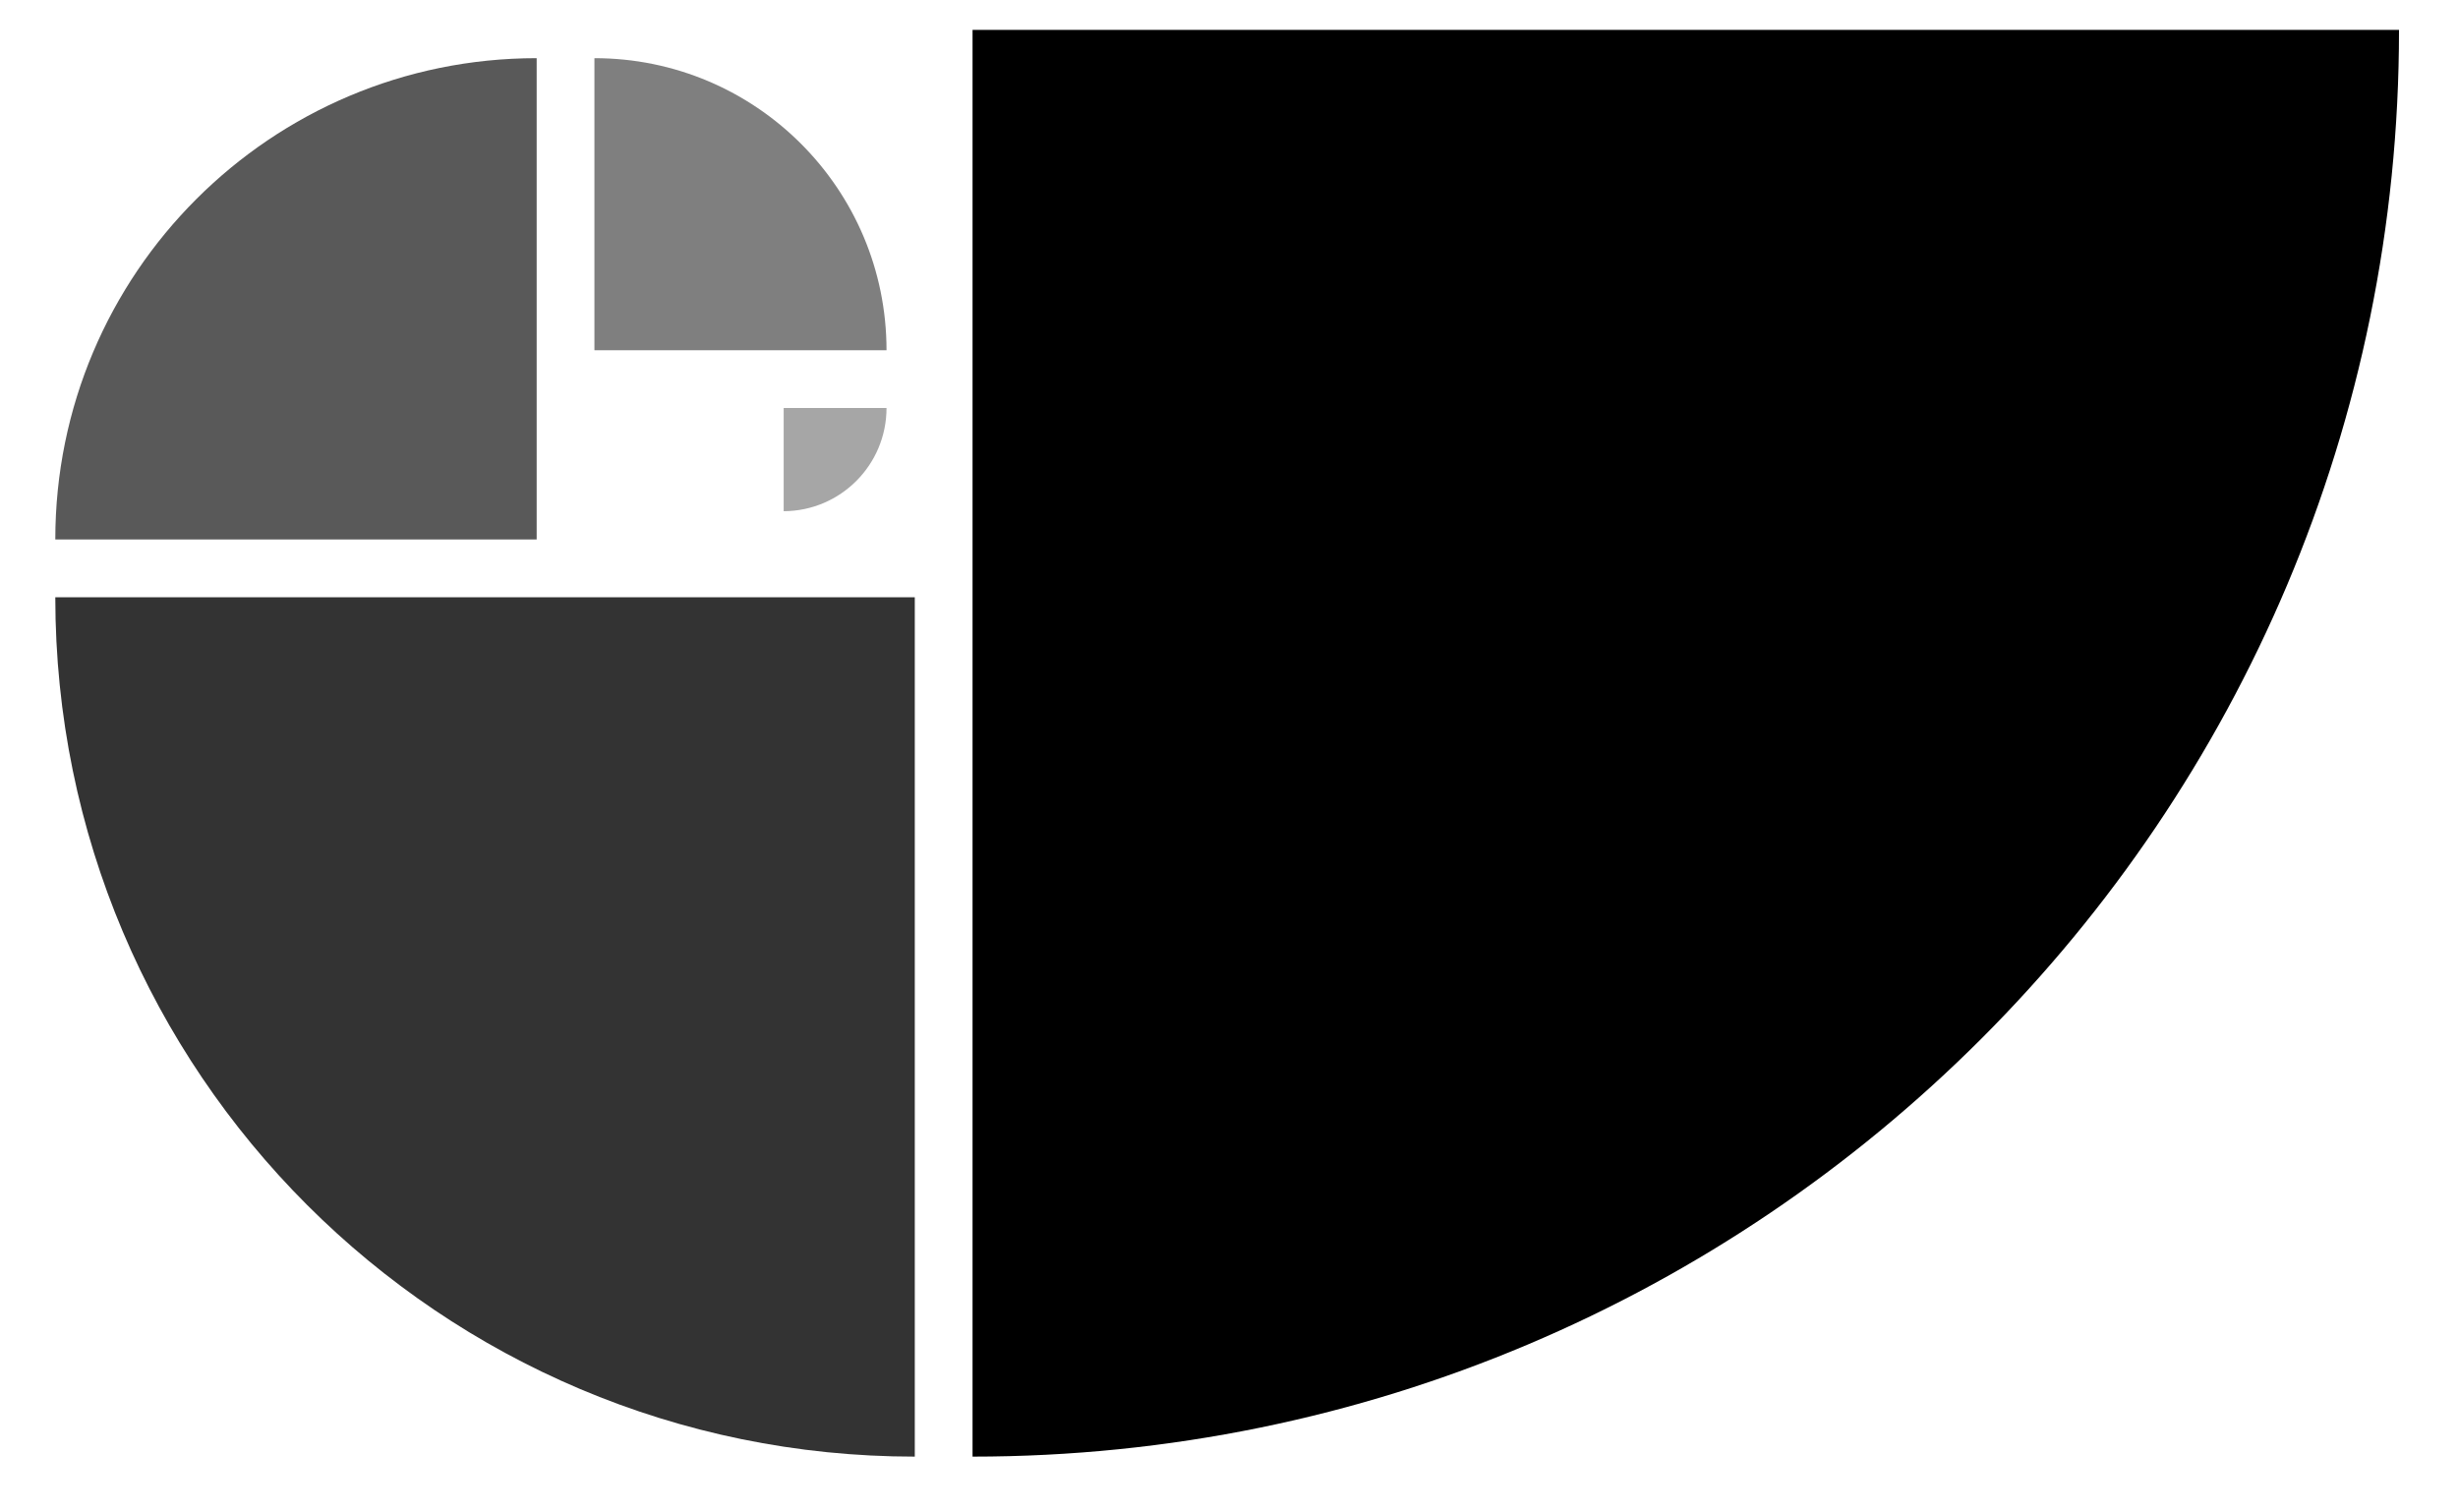
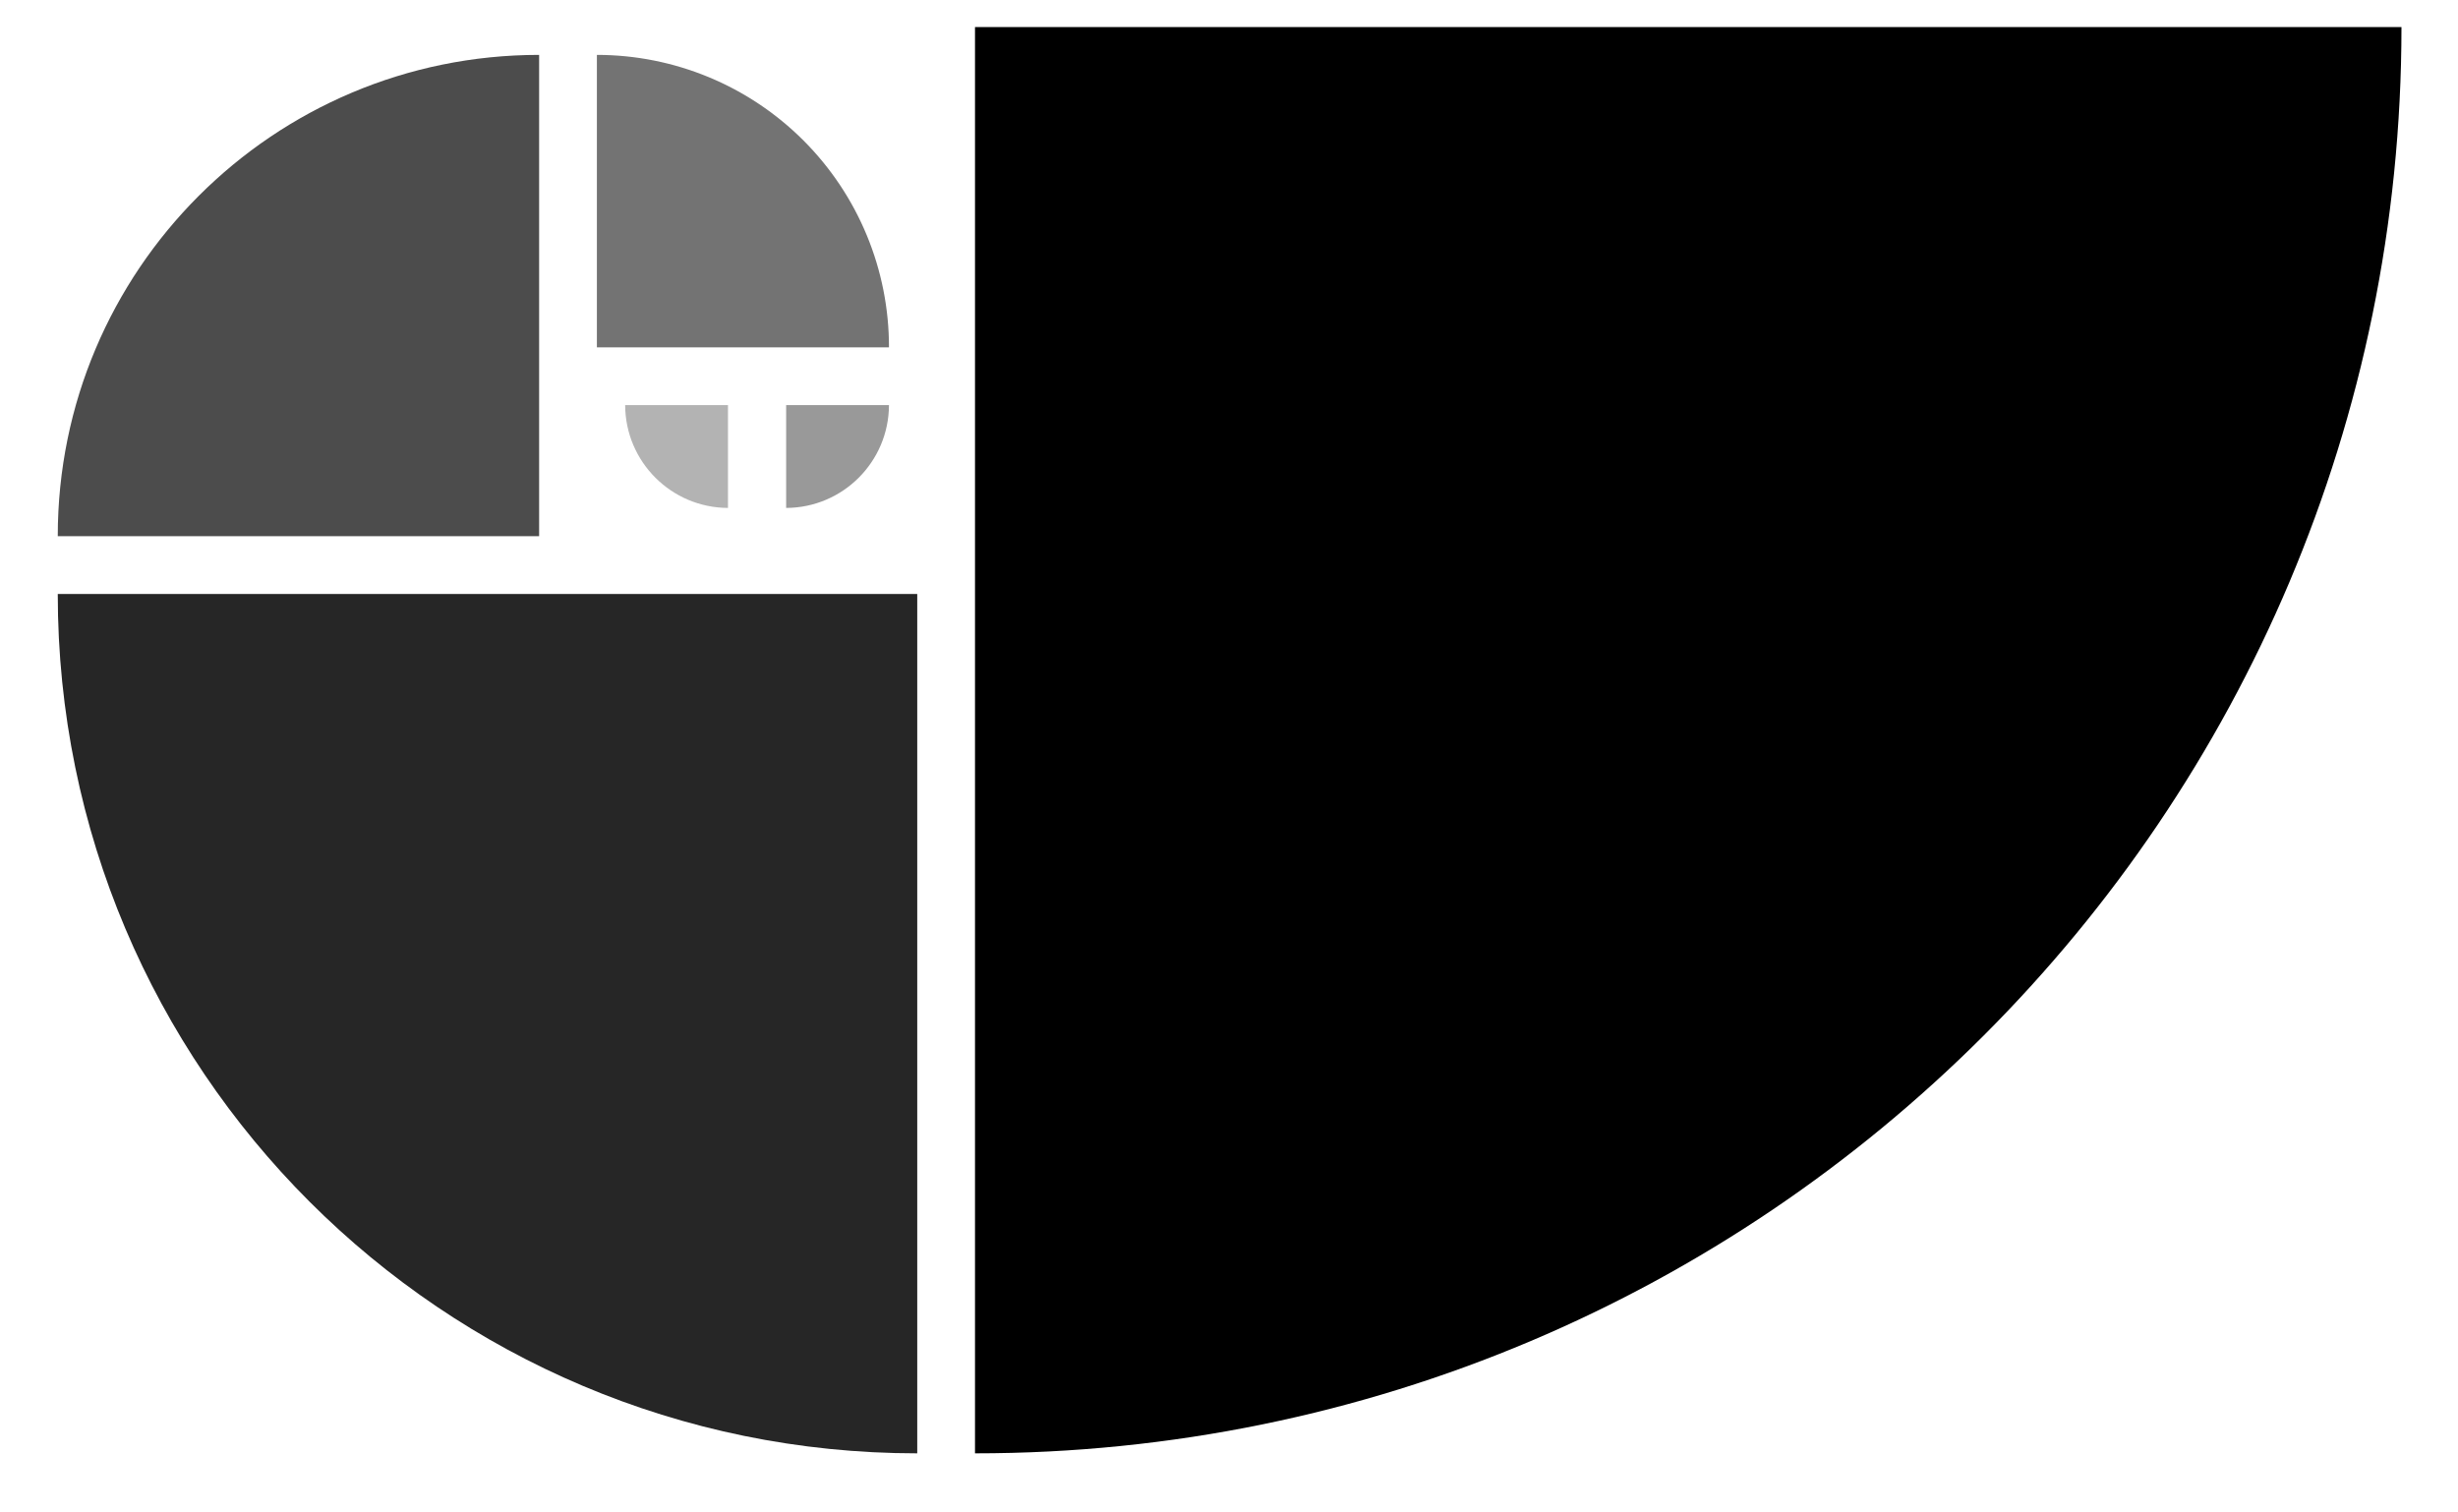
- <svg xmlns="http://www.w3.org/2000/svg" viewBox="218 337 600 369">
-   <path d="M409.3 436.6L409.3 461.8A25.2 25.2 0 0 0 434.4 436.6Z" fill="#000" fill-opacity="0.35" />
-   <path d="M363.1 422.5L434.4 422.5A71.3 71.3 0 0 0 363.1 351.2Z" fill="#000" fill-opacity="0.5" />
-   <path d="M349.0 468.7L231.5 468.7A117.5 117.5 0 0 1 349.0 351.2Z" fill="#000" fill-opacity="0.65" />
-   <path d="M441.3 482.8L441.3 692.6A209.8 209.8 0 0 1 231.5 482.8Z" fill="#000" fill-opacity="0.8" />
-   <path d="M455.4 344.3L455.4 692.6A348.2 348.2 0 0 0 803.6 344.3Z" fill="#000" />
+ <svg xmlns="http://www.w3.org/2000/svg" viewBox="218 338 600 369">
+   <path d="M395.7 436.9L395.7 462.0A25.2 25.2 0 0 1 370.6 436.9Z" fill="#000" fill-opacity="0.3" />
+   <path d="M409.9 436.9L409.9 462.0A25.2 25.2 0 0 0 435.0 436.9Z" fill="#000" fill-opacity="0.4" />
+   <path d="M363.7 422.8L435.0 422.8A71.3 71.3 0 0 0 363.7 351.4Z" fill="#000" fill-opacity="0.55" />
+   <path d="M349.6 468.9L232.1 468.9A117.5 117.5 0 0 1 349.6 351.4Z" fill="#000" fill-opacity="0.7" />
+   <path d="M441.9 483.0L441.9 692.8A209.8 209.8 0 0 1 232.1 483.0Z" fill="#000" fill-opacity="0.85" />
+   <path d="M456.0 344.6L456.0 692.8A348.2 348.2 0 0 0 804.2 344.6Z" fill="#000" />
</svg>
